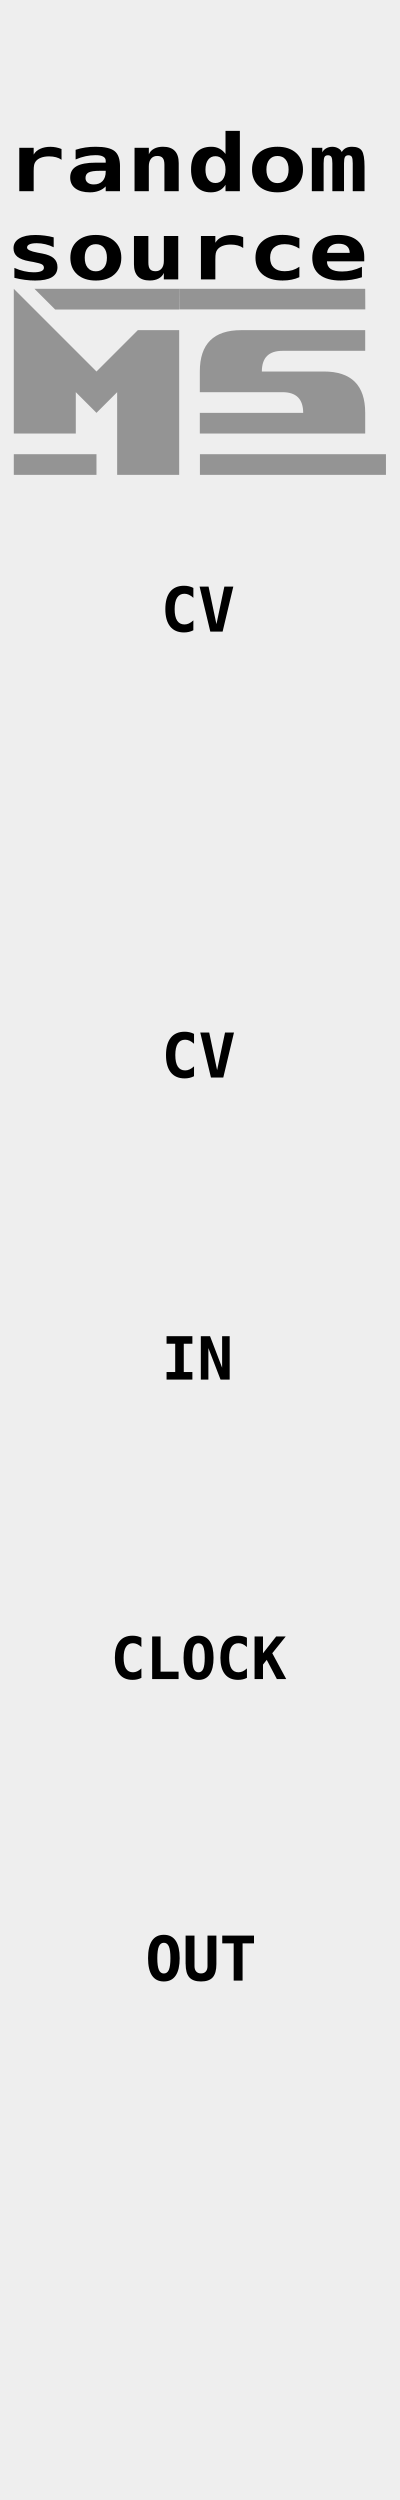
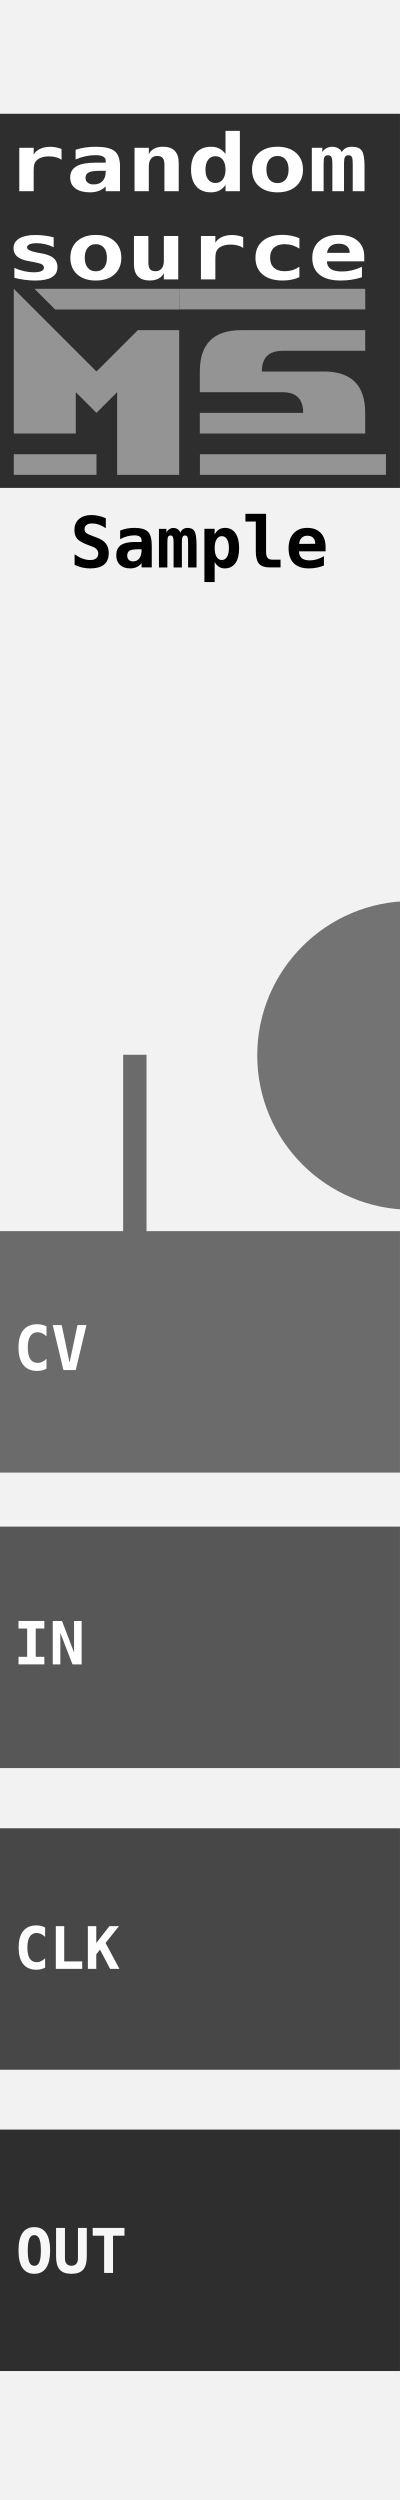
- <svg xmlns="http://www.w3.org/2000/svg" width="16mm" height="100mm" viewBox="0 0 16 100" version="1.1" id="svg8">
-   <defs id="defs2" />
+ <svg xmlns="http://www.w3.org/2000/svg" xmlns:ns1="http://www.openswatchbook.org/uri/2009/osb" width="16mm" height="100mm" viewBox="0 0 16 100" version="1.1" id="svg8">
+   <defs id="defs2">
+     <linearGradient id="linearGradient2331" ns1:paint="solid">
+       <stop style="stop-color:#f2f2f2;stop-opacity:1;" offset="0" id="stop2329" />
+     </linearGradient>
+   </defs>
  <g id="layer1" transform="translate(0,-197)">
-     <path style="fill:#eeeeee;fill-opacity:1;fill-rule:evenodd;stroke:none;stroke-width:0.063;stroke-miterlimit:4;stroke-dasharray:none;stroke-opacity:1" d="M -2.0290964e-4,197 H 16 v 100 H -2.0290964e-4 Z" id="rect817" />
+     <path style="fill:#f2f2f2;fill-opacity:1;fill-rule:evenodd;stroke:none;stroke-width:0.063;stroke-miterlimit:4;stroke-dasharray:none;stroke-opacity:1" d="M -2.0290964e-4,197 H 16 v 100 H -2.0290964e-4 Z" id="rect817" />
    <flowRoot xml:space="preserve" id="flowRoot858" style="fill:black;fill-opacity:1;stroke:none;font-family:sans-serif;font-style:normal;font-weight:normal;font-size:40px;line-height:1.25;letter-spacing:0px;word-spacing:0px">
      <flowRegion id="flowRegion860">
        <rect id="rect862" width="29.5" height="176.5" x="-118.5" y="330.453" />
      </flowRegion>
      <flowPara id="flowPara864" />
    </flowRoot>
    <flowRoot xml:space="preserve" id="flowRoot833" style="fill:black;fill-opacity:1;stroke:none;font-family:sans-serif;font-style:normal;font-weight:normal;font-size:40px;line-height:1.25;letter-spacing:0px;word-spacing:0px">
      <flowRegion id="flowRegion835">
        <rect id="rect837" width="102" height="45.5" x="-29.5" y="71.453" />
      </flowRegion>
      <flowPara id="flowPara839" />
    </flowRoot>
-     <g aria-label="CLOCK " style="font-style:normal;font-weight:normal;font-size:3.528px;line-height:1.25;font-family:sans-serif;text-align:center;letter-spacing:0px;word-spacing:0px;text-anchor:middle;fill:#000000;fill-opacity:1;stroke:none;stroke-width:0.265" id="text850-6-8" transform="matrix(1.325781,0,0,1.325781,-2.592218,-83.87965)">
-       <path d="m 6.222,262.482 q -0.06,0.031 -0.127,0.046 -0.066,0.015 -0.14,0.015 -0.26,0 -0.397,-0.171 -0.137,-0.171 -0.137,-0.495 0,-0.325 0.137,-0.496 0.137,-0.171 0.397,-0.171 0.073,0 0.14,0.015 0.067,0.015 0.126,0.046 v 0.282 q -0.065,-0.06 -0.127,-0.088 -0.061,-0.028 -0.127,-0.028 -0.14,0 -0.211,0.111 -0.071,0.11 -0.071,0.328 0,0.217 0.071,0.328 0.071,0.11 0.211,0.11 0.065,0 0.127,-0.028 0.062,-0.028 0.127,-0.089 z" style="font-style:normal;font-variant:normal;font-weight:bold;font-stretch:normal;font-size:1.764px;font-family:'DejaVu Sans Mono';-inkscape-font-specification:'DejaVu Sans Mono Bold';text-align:center;text-anchor:middle;stroke-width:0.265" id="path900" />
-       <path d="m 6.546,262.519 v -1.286 h 0.254 v 1.062 h 0.543 v 0.224 z" style="font-style:normal;font-variant:normal;font-weight:bold;font-stretch:normal;font-size:1.764px;font-family:'DejaVu Sans Mono';-inkscape-font-specification:'DejaVu Sans Mono Bold';text-align:center;text-anchor:middle;stroke-width:0.265" id="path902" />
-       <path d="m 7.944,261.438 q -0.097,0 -0.142,0.104 -0.045,0.103 -0.045,0.335 0,0.231 0.045,0.335 0.045,0.103 0.142,0.103 0.098,0 0.143,-0.103 0.045,-0.104 0.045,-0.335 0,-0.232 -0.045,-0.335 -0.045,-0.104 -0.143,-0.104 z m -0.451,0.439 q 0,-0.33 0.114,-0.499 0.115,-0.169 0.338,-0.169 0.224,0 0.338,0.169 0.115,0.169 0.115,0.499 0,0.329 -0.115,0.498 -0.114,0.169 -0.338,0.169 -0.223,0 -0.338,-0.169 -0.114,-0.169 -0.114,-0.498 z" style="font-style:normal;font-variant:normal;font-weight:bold;font-stretch:normal;font-size:1.764px;font-family:'DejaVu Sans Mono';-inkscape-font-specification:'DejaVu Sans Mono Bold';text-align:center;text-anchor:middle;stroke-width:0.265" id="path904" />
-       <path d="m 9.406,262.482 q -0.06,0.031 -0.127,0.046 -0.066,0.015 -0.14,0.015 -0.26,0 -0.397,-0.171 -0.137,-0.171 -0.137,-0.495 0,-0.325 0.137,-0.496 0.137,-0.171 0.397,-0.171 0.073,0 0.14,0.015 0.067,0.015 0.126,0.046 v 0.282 q -0.065,-0.06 -0.127,-0.088 -0.061,-0.028 -0.127,-0.028 -0.14,0 -0.211,0.111 -0.071,0.11 -0.071,0.328 0,0.217 0.071,0.328 0.071,0.11 0.211,0.11 0.065,0 0.127,-0.028 0.062,-0.028 0.127,-0.089 z" style="font-style:normal;font-variant:normal;font-weight:bold;font-stretch:normal;font-size:1.764px;font-family:'DejaVu Sans Mono';-inkscape-font-specification:'DejaVu Sans Mono Bold';text-align:center;text-anchor:middle;stroke-width:0.265" id="path906" />
-       <path d="m 9.636,261.233 h 0.254 v 0.508 l 0.398,-0.508 h 0.288 l -0.406,0.506 0.42,0.779 h -0.282 l -0.305,-0.579 -0.113,0.143 v 0.436 H 9.636 Z" style="font-style:normal;font-variant:normal;font-weight:bold;font-stretch:normal;font-size:1.764px;font-family:'DejaVu Sans Mono';-inkscape-font-specification:'DejaVu Sans Mono Bold';text-align:center;text-anchor:middle;stroke-width:0.265" id="path908" />
-     </g>
-     <g aria-label="IN " style="font-style:normal;font-weight:normal;font-size:3.528px;line-height:1.25;font-family:sans-serif;text-align:center;letter-spacing:0px;word-spacing:0px;text-anchor:middle;fill:#000000;fill-opacity:1;stroke:none;stroke-width:0.265" id="text850-6-8-2" transform="matrix(1.350037,0,0,1.350037,-3.094258,-86.37611)">
-       <path d="m 7.227,249.716 v -0.224 H 7.992 v 0.224 H 7.737 v 0.838 H 7.992 v 0.224 H 7.227 v -0.224 h 0.256 v -0.838 z" style="font-style:normal;font-variant:normal;font-weight:bold;font-stretch:normal;font-size:1.764px;font-family:'DejaVu Sans Mono';-inkscape-font-specification:'DejaVu Sans Mono Bold';text-align:center;text-anchor:middle;stroke-width:0.265" id="path895" />
-       <path d="m 8.242,249.492 h 0.273 l 0.358,0.934 v -0.934 h 0.224 v 1.286 H 8.826 l -0.36,-0.934 v 0.934 H 8.242 Z" style="font-style:normal;font-variant:normal;font-weight:bold;font-stretch:normal;font-size:1.764px;font-family:'DejaVu Sans Mono';-inkscape-font-specification:'DejaVu Sans Mono Bold';text-align:center;text-anchor:middle;stroke-width:0.265" id="path897" />
-     </g>
+     <path style="fill:#2e2e2e;fill-opacity:1;fill-rule:evenodd;stroke:none;stroke-width:0.122;stroke-miterlimit:4;stroke-dasharray:none;stroke-opacity:1" d="M -0.002,201.551 H 15.999 v 14.965 H -0.002 Z" id="rect860-8-4-4-5" />
    <g aria-label="MS" style="font-style:normal;font-weight:normal;font-size:10.583px;line-height:1.25;font-family:sans-serif;letter-spacing:0px;word-spacing:0px;fill:#949494;fill-opacity:1;stroke:none;stroke-width:0.265" id="text881" transform="translate(0,0.5291667)">
      <path d="m 0.552,213.812 v -5.788 l 3.307,3.307 1.654,-1.654 h 1.654 v 5.788 H 4.686 v -3.307 l -0.827,0.827 -0.827,-0.827 v 1.654 z m 0.827,-5.788 0.827,0.827 h 4.961 v -0.827 z m -0.827,7.441 v -0.827 H 3.859 v 0.827 z" style="font-style:normal;font-variant:normal;font-weight:normal;font-stretch:normal;font-size:8.467px;font-family:stoNe;-inkscape-font-specification:stoNe;fill:#949494;fill-opacity:1;stroke-width:0.265" id="path854" />
      <path d="m 7.993,213.812 v -0.827 h 4.134 q 0,-0.827 -0.827,-0.827 H 7.993 v -0.827 q 0,-1.654 1.654,-1.654 h 4.961 v 0.827 h -3.307 q -0.827,0 -0.827,0.827 h 2.48 q 1.654,0 1.654,1.654 v 0.827 z m 0.004,0.827 v 0.827 h 7.441 v -0.827 z m -0.831,-6.615 0.004,0.823 H 14.612 l -0.004,-0.823 z" style="font-style:normal;font-variant:normal;font-weight:normal;font-stretch:normal;font-size:8.467px;font-family:stoNe;-inkscape-font-specification:stoNe;fill:#949494;fill-opacity:1;stroke-width:0.265" id="path856" />
    </g>
-     <g aria-label="random source" transform="scale(1.126146,0.8879843)" style="font-style:normal;font-weight:normal;font-size:11.918px;line-height:0.3;font-family:sans-serif;letter-spacing:0px;word-spacing:0px;fill:#000000;fill-opacity:1;stroke:none;stroke-width:0.298" id="text860">
-       <path d="m 2.186,229.048 q -0.084,-0.077 -0.197,-0.115 -0.112,-0.038 -0.246,-0.038 -0.162,0 -0.285,0.058 -0.12,0.056 -0.187,0.164 -0.042,0.066 -0.059,0.161 -0.016,0.094 -0.016,0.286 v 0.901 H 0.685 v -1.955 H 1.196 v 0.304 q 0.075,-0.168 0.23,-0.258 0.155,-0.092 0.363,-0.092 0.105,0 0.204,0.026 0.101,0.025 0.192,0.073 z" style="font-style:normal;font-variant:normal;font-weight:bold;font-stretch:normal;font-size:3.576px;line-height:0.01;font-family:'DejaVu Sans Mono';-inkscape-font-specification:'DejaVu Sans Mono Bold';stroke-width:0.298" id="path876" />
-       <path d="m 3.55,229.545 q -0.286,0 -0.4,0.073 -0.113,0.073 -0.113,0.251 0,0.133 0.079,0.211 0.079,0.079 0.213,0.079 0.203,0 0.314,-0.152 0.112,-0.154 0.112,-0.428 v -0.035 z m 0.712,-0.197 v 1.116 H 3.754 v -0.218 q -0.093,0.129 -0.237,0.199 -0.145,0.07 -0.319,0.07 -0.333,0 -0.52,-0.176 -0.185,-0.176 -0.185,-0.492 0,-0.342 0.222,-0.505 0.222,-0.164 0.686,-0.164 h 0.354 v -0.086 q 0,-0.124 -0.091,-0.187 -0.089,-0.065 -0.264,-0.065 -0.183,0 -0.356,0.047 -0.171,0.045 -0.358,0.147 v -0.436 q 0.169,-0.07 0.344,-0.103 0.175,-0.033 0.37,-0.033 0.477,0 0.669,0.194 0.194,0.194 0.194,0.693 z" style="font-style:normal;font-variant:normal;font-weight:bold;font-stretch:normal;font-size:3.576px;line-height:0.01;font-family:'DejaVu Sans Mono';-inkscape-font-specification:'DejaVu Sans Mono Bold';stroke-width:0.298" id="path878" />
-       <path d="m 6.348,229.194 v 1.269 H 5.84 v -1.191 q 0,-0.213 -0.061,-0.304 -0.059,-0.092 -0.196,-0.092 -0.138,0 -0.218,0.124 -0.079,0.124 -0.079,0.344 v 1.119 H 4.779 v -1.955 H 5.287 v 0.293 q 0.054,-0.162 0.185,-0.251 0.131,-0.089 0.316,-0.089 0.278,0 0.419,0.185 0.141,0.183 0.141,0.548 z" style="font-style:normal;font-variant:normal;font-weight:bold;font-stretch:normal;font-size:3.576px;line-height:0.01;font-family:'DejaVu Sans Mono';-inkscape-font-specification:'DejaVu Sans Mono Bold';stroke-width:0.298" id="path880" />
-       <path d="m 8.01,228.786 v -1.039 h 0.51 v 2.717 h -0.51 v -0.29 q -0.082,0.169 -0.213,0.255 -0.129,0.086 -0.306,0.086 -0.335,0 -0.52,-0.269 -0.185,-0.269 -0.185,-0.758 0,-0.496 0.187,-0.761 0.189,-0.265 0.536,-0.265 0.157,0 0.281,0.082 0.126,0.08 0.22,0.243 z m -0.712,0.705 q 0,0.283 0.094,0.443 0.094,0.161 0.26,0.161 0.166,0 0.262,-0.161 0.096,-0.161 0.096,-0.443 0,-0.283 -0.096,-0.443 -0.096,-0.161 -0.262,-0.161 -0.166,0 -0.26,0.161 -0.094,0.161 -0.094,0.443 z" style="font-style:normal;font-variant:normal;font-weight:bold;font-stretch:normal;font-size:3.576px;line-height:0.01;font-family:'DejaVu Sans Mono';-inkscape-font-specification:'DejaVu Sans Mono Bold';stroke-width:0.298" id="path882" />
-       <path d="m 9.856,228.877 q -0.183,0 -0.288,0.162 -0.105,0.161 -0.105,0.449 0,0.288 0.105,0.45 0.105,0.161 0.288,0.161 0.185,0 0.29,-0.161 0.105,-0.162 0.105,-0.45 0,-0.288 -0.105,-0.449 -0.105,-0.162 -0.29,-0.162 z m -0.904,0.611 q 0,-0.473 0.244,-0.749 0.246,-0.278 0.66,-0.278 0.416,0 0.66,0.278 0.246,0.276 0.246,0.749 0,0.473 -0.246,0.751 -0.244,0.276 -0.66,0.276 -0.414,0 -0.66,-0.276 -0.244,-0.278 -0.244,-0.751 z" style="font-style:normal;font-variant:normal;font-weight:bold;font-stretch:normal;font-size:3.576px;line-height:0.01;font-family:'DejaVu Sans Mono';-inkscape-font-specification:'DejaVu Sans Mono Bold';stroke-width:0.298" id="path884" />
-       <path d="m 12.136,228.704 q 0.058,-0.124 0.147,-0.183 0.089,-0.059 0.218,-0.059 0.253,0 0.349,0.175 0.098,0.175 0.098,0.726 v 1.102 h -0.419 v -1.255 q 0,-0.218 -0.033,-0.292 -0.033,-0.073 -0.12,-0.073 -0.087,0 -0.122,0.075 -0.035,0.075 -0.035,0.29 v 1.255 h -0.414 v -1.255 q 0,-0.215 -0.035,-0.29 -0.035,-0.075 -0.122,-0.075 -0.087,0 -0.12,0.073 -0.033,0.073 -0.033,0.292 v 1.255 h -0.419 v -1.955 h 0.372 v 0.203 q 0.044,-0.115 0.14,-0.182 0.096,-0.068 0.215,-0.068 0.119,0 0.216,0.072 0.098,0.07 0.119,0.171 z" style="font-style:normal;font-variant:normal;font-weight:bold;font-stretch:normal;font-size:3.576px;line-height:0.01;font-family:'DejaVu Sans Mono';-inkscape-font-specification:'DejaVu Sans Mono Bold';stroke-width:0.298" id="path886" />
-       <path d="m 1.907,232.542 v 0.447 q -0.141,-0.091 -0.295,-0.136 -0.152,-0.047 -0.306,-0.047 -0.171,0 -0.258,0.051 -0.087,0.049 -0.087,0.147 0,0.14 0.374,0.227 l 0.019,0.005 0.147,0.035 q 0.279,0.066 0.409,0.215 0.131,0.147 0.131,0.398 0,0.302 -0.199,0.454 -0.197,0.15 -0.595,0.15 -0.176,0 -0.361,-0.031 -0.185,-0.03 -0.375,-0.091 v -0.447 q 0.169,0.096 0.344,0.147 0.176,0.051 0.34,0.051 0.18,0 0.272,-0.052 0.093,-0.052 0.093,-0.152 0,-0.098 -0.066,-0.15 -0.065,-0.052 -0.311,-0.112 l -0.141,-0.031 q -0.293,-0.066 -0.428,-0.208 -0.134,-0.141 -0.134,-0.379 0,-0.283 0.204,-0.44 0.204,-0.157 0.574,-0.157 0.166,0 0.33,0.028 0.166,0.026 0.321,0.08 z" style="font-style:normal;font-variant:normal;font-weight:bold;font-stretch:normal;font-size:3.576px;line-height:0.01;font-family:'DejaVu Sans Mono';-inkscape-font-specification:'DejaVu Sans Mono Bold';stroke-width:0.298" id="path888" />
-       <path d="m 3.403,232.85 q -0.183,0 -0.288,0.162 -0.105,0.161 -0.105,0.449 0,0.288 0.105,0.45 0.105,0.161 0.288,0.161 0.185,0 0.29,-0.161 0.105,-0.162 0.105,-0.45 0,-0.288 -0.105,-0.449 -0.105,-0.162 -0.29,-0.162 z m -0.904,0.611 q 0,-0.473 0.244,-0.749 0.246,-0.278 0.66,-0.278 0.416,0 0.66,0.278 0.246,0.276 0.246,0.749 0,0.473 -0.246,0.751 -0.244,0.276 -0.66,0.276 -0.414,0 -0.66,-0.276 -0.244,-0.278 -0.244,-0.751 z" style="font-style:normal;font-variant:normal;font-weight:bold;font-stretch:normal;font-size:3.576px;line-height:0.01;font-family:'DejaVu Sans Mono';-inkscape-font-specification:'DejaVu Sans Mono Bold';stroke-width:0.298" id="path890" />
-       <path d="m 4.758,233.754 v -1.273 h 0.512 v 1.194 q 0,0.211 0.059,0.302 0.059,0.091 0.197,0.091 0.138,0 0.215,-0.122 0.079,-0.122 0.079,-0.342 v -1.123 H 6.331 v 1.955 H 5.819 v -0.29 q -0.054,0.162 -0.185,0.251 -0.129,0.089 -0.313,0.089 -0.279,0 -0.422,-0.185 -0.141,-0.185 -0.141,-0.548 z" style="font-style:normal;font-variant:normal;font-weight:bold;font-stretch:normal;font-size:3.576px;line-height:0.01;font-family:'DejaVu Sans Mono';-inkscape-font-specification:'DejaVu Sans Mono Bold';stroke-width:0.298" id="path892" />
-       <path d="m 8.639,233.021 q -0.084,-0.077 -0.197,-0.115 -0.112,-0.038 -0.246,-0.038 -0.162,0 -0.285,0.058 -0.12,0.056 -0.187,0.164 -0.042,0.066 -0.059,0.161 -0.016,0.094 -0.016,0.286 v 0.901 H 7.137 v -1.955 h 0.512 v 0.304 q 0.075,-0.168 0.23,-0.258 0.155,-0.092 0.363,-0.092 0.105,0 0.204,0.026 0.101,0.024 0.192,0.073 z" style="font-style:normal;font-variant:normal;font-weight:bold;font-stretch:normal;font-size:3.576px;line-height:0.01;font-family:'DejaVu Sans Mono';-inkscape-font-specification:'DejaVu Sans Mono Bold';stroke-width:0.298" id="path894" />
-       <path d="m 10.633,234.337 q -0.129,0.075 -0.278,0.112 -0.148,0.038 -0.319,0.038 -0.452,0 -0.707,-0.272 -0.255,-0.272 -0.255,-0.754 0,-0.484 0.257,-0.756 0.257,-0.274 0.709,-0.274 0.157,0 0.302,0.037 0.147,0.037 0.292,0.113 v 0.468 q -0.112,-0.096 -0.246,-0.147 -0.133,-0.052 -0.276,-0.052 -0.25,0 -0.384,0.159 -0.134,0.159 -0.134,0.452 0,0.293 0.134,0.45 0.134,0.157 0.384,0.157 0.148,0 0.278,-0.049 0.129,-0.051 0.244,-0.152 z" style="font-style:normal;font-variant:normal;font-weight:bold;font-stretch:normal;font-size:3.576px;line-height:0.01;font-family:'DejaVu Sans Mono';-inkscape-font-specification:'DejaVu Sans Mono Bold';stroke-width:0.298" id="path896" />
-       <path d="m 12.855,234.34 q -0.178,0.073 -0.363,0.11 -0.185,0.037 -0.391,0.037 -0.491,0 -0.751,-0.262 -0.258,-0.264 -0.258,-0.758 0,-0.478 0.25,-0.756 0.25,-0.278 0.681,-0.278 0.435,0 0.674,0.258 0.241,0.257 0.241,0.725 v 0.208 h -1.325 q 0.002,0.23 0.136,0.344 0.134,0.113 0.402,0.113 0.176,0 0.347,-0.051 0.171,-0.051 0.358,-0.161 z m -0.433,-1.1 q -0.004,-0.203 -0.105,-0.306 -0.1,-0.105 -0.295,-0.105 -0.176,0 -0.281,0.108 -0.105,0.106 -0.124,0.304 z" style="font-style:normal;font-variant:normal;font-weight:bold;font-stretch:normal;font-size:3.576px;line-height:0.01;font-family:'DejaVu Sans Mono';-inkscape-font-specification:'DejaVu Sans Mono Bold';stroke-width:0.298" id="path898" />
+     <g aria-label="random source" transform="scale(1.126146,0.8879843)" style="font-style:normal;font-weight:normal;font-size:11.918px;line-height:0.3;font-family:sans-serif;letter-spacing:0px;word-spacing:0px;fill:#ffffff;fill-opacity:1;stroke:none;stroke-width:0.298" id="text860">
+       <path d="m 2.186,229.048 q -0.084,-0.077 -0.197,-0.115 -0.112,-0.038 -0.246,-0.038 -0.162,0 -0.285,0.058 -0.12,0.056 -0.187,0.164 -0.042,0.066 -0.059,0.161 -0.016,0.094 -0.016,0.286 v 0.901 H 0.685 v -1.955 H 1.196 v 0.304 q 0.075,-0.168 0.23,-0.258 0.155,-0.092 0.363,-0.092 0.105,0 0.204,0.026 0.101,0.025 0.192,0.073 z" style="font-style:normal;font-variant:normal;font-weight:bold;font-stretch:normal;font-size:3.576px;line-height:0.01;font-family:'DejaVu Sans Mono';-inkscape-font-specification:'DejaVu Sans Mono Bold';stroke-width:0.298;fill:#ffffff;fill-opacity:1" id="path876" />
+       <path d="m 3.55,229.545 q -0.286,0 -0.4,0.073 -0.113,0.073 -0.113,0.251 0,0.133 0.079,0.211 0.079,0.079 0.213,0.079 0.203,0 0.314,-0.152 0.112,-0.154 0.112,-0.428 v -0.035 z m 0.712,-0.197 v 1.116 H 3.754 v -0.218 q -0.093,0.129 -0.237,0.199 -0.145,0.07 -0.319,0.07 -0.333,0 -0.52,-0.176 -0.185,-0.176 -0.185,-0.492 0,-0.342 0.222,-0.505 0.222,-0.164 0.686,-0.164 h 0.354 v -0.086 q 0,-0.124 -0.091,-0.187 -0.089,-0.065 -0.264,-0.065 -0.183,0 -0.356,0.047 -0.171,0.045 -0.358,0.147 v -0.436 q 0.169,-0.07 0.344,-0.103 0.175,-0.033 0.37,-0.033 0.477,0 0.669,0.194 0.194,0.194 0.194,0.693 z" style="font-style:normal;font-variant:normal;font-weight:bold;font-stretch:normal;font-size:3.576px;line-height:0.01;font-family:'DejaVu Sans Mono';-inkscape-font-specification:'DejaVu Sans Mono Bold';stroke-width:0.298;fill:#ffffff;fill-opacity:1" id="path878" />
+       <path d="m 6.348,229.194 v 1.269 H 5.84 v -1.191 q 0,-0.213 -0.061,-0.304 -0.059,-0.092 -0.196,-0.092 -0.138,0 -0.218,0.124 -0.079,0.124 -0.079,0.344 v 1.119 H 4.779 v -1.955 H 5.287 v 0.293 q 0.054,-0.162 0.185,-0.251 0.131,-0.089 0.316,-0.089 0.278,0 0.419,0.185 0.141,0.183 0.141,0.548 z" style="font-style:normal;font-variant:normal;font-weight:bold;font-stretch:normal;font-size:3.576px;line-height:0.01;font-family:'DejaVu Sans Mono';-inkscape-font-specification:'DejaVu Sans Mono Bold';stroke-width:0.298;fill:#ffffff;fill-opacity:1" id="path880" />
+       <path d="m 8.01,228.786 v -1.039 h 0.51 v 2.717 h -0.51 v -0.29 q -0.082,0.169 -0.213,0.255 -0.129,0.086 -0.306,0.086 -0.335,0 -0.52,-0.269 -0.185,-0.269 -0.185,-0.758 0,-0.496 0.187,-0.761 0.189,-0.265 0.536,-0.265 0.157,0 0.281,0.082 0.126,0.08 0.22,0.243 z m -0.712,0.705 q 0,0.283 0.094,0.443 0.094,0.161 0.26,0.161 0.166,0 0.262,-0.161 0.096,-0.161 0.096,-0.443 0,-0.283 -0.096,-0.443 -0.096,-0.161 -0.262,-0.161 -0.166,0 -0.26,0.161 -0.094,0.161 -0.094,0.443 z" style="font-style:normal;font-variant:normal;font-weight:bold;font-stretch:normal;font-size:3.576px;line-height:0.01;font-family:'DejaVu Sans Mono';-inkscape-font-specification:'DejaVu Sans Mono Bold';stroke-width:0.298;fill:#ffffff;fill-opacity:1" id="path882" />
+       <path d="m 9.856,228.877 q -0.183,0 -0.288,0.162 -0.105,0.161 -0.105,0.449 0,0.288 0.105,0.45 0.105,0.161 0.288,0.161 0.185,0 0.29,-0.161 0.105,-0.162 0.105,-0.45 0,-0.288 -0.105,-0.449 -0.105,-0.162 -0.29,-0.162 z m -0.904,0.611 q 0,-0.473 0.244,-0.749 0.246,-0.278 0.66,-0.278 0.416,0 0.66,0.278 0.246,0.276 0.246,0.749 0,0.473 -0.246,0.751 -0.244,0.276 -0.66,0.276 -0.414,0 -0.66,-0.276 -0.244,-0.278 -0.244,-0.751 z" style="font-style:normal;font-variant:normal;font-weight:bold;font-stretch:normal;font-size:3.576px;line-height:0.01;font-family:'DejaVu Sans Mono';-inkscape-font-specification:'DejaVu Sans Mono Bold';stroke-width:0.298;fill:#ffffff;fill-opacity:1" id="path884" />
+       <path d="m 12.136,228.704 q 0.058,-0.124 0.147,-0.183 0.089,-0.059 0.218,-0.059 0.253,0 0.349,0.175 0.098,0.175 0.098,0.726 v 1.102 h -0.419 v -1.255 q 0,-0.218 -0.033,-0.292 -0.033,-0.073 -0.12,-0.073 -0.087,0 -0.122,0.075 -0.035,0.075 -0.035,0.29 v 1.255 h -0.414 v -1.255 q 0,-0.215 -0.035,-0.29 -0.035,-0.075 -0.122,-0.075 -0.087,0 -0.12,0.073 -0.033,0.073 -0.033,0.292 v 1.255 h -0.419 v -1.955 h 0.372 v 0.203 q 0.044,-0.115 0.14,-0.182 0.096,-0.068 0.215,-0.068 0.119,0 0.216,0.072 0.098,0.07 0.119,0.171 z" style="font-style:normal;font-variant:normal;font-weight:bold;font-stretch:normal;font-size:3.576px;line-height:0.01;font-family:'DejaVu Sans Mono';-inkscape-font-specification:'DejaVu Sans Mono Bold';stroke-width:0.298;fill:#ffffff;fill-opacity:1" id="path886" />
+       <path d="m 1.907,232.542 v 0.447 q -0.141,-0.091 -0.295,-0.136 -0.152,-0.047 -0.306,-0.047 -0.171,0 -0.258,0.051 -0.087,0.049 -0.087,0.147 0,0.14 0.374,0.227 l 0.019,0.005 0.147,0.035 q 0.279,0.066 0.409,0.215 0.131,0.147 0.131,0.398 0,0.302 -0.199,0.454 -0.197,0.15 -0.595,0.15 -0.176,0 -0.361,-0.031 -0.185,-0.03 -0.375,-0.091 v -0.447 q 0.169,0.096 0.344,0.147 0.176,0.051 0.34,0.051 0.18,0 0.272,-0.052 0.093,-0.052 0.093,-0.152 0,-0.098 -0.066,-0.15 -0.065,-0.052 -0.311,-0.112 l -0.141,-0.031 q -0.293,-0.066 -0.428,-0.208 -0.134,-0.141 -0.134,-0.379 0,-0.283 0.204,-0.44 0.204,-0.157 0.574,-0.157 0.166,0 0.33,0.028 0.166,0.026 0.321,0.08 z" style="font-style:normal;font-variant:normal;font-weight:bold;font-stretch:normal;font-size:3.576px;line-height:0.01;font-family:'DejaVu Sans Mono';-inkscape-font-specification:'DejaVu Sans Mono Bold';stroke-width:0.298;fill:#ffffff;fill-opacity:1" id="path888" />
+       <path d="m 3.403,232.85 q -0.183,0 -0.288,0.162 -0.105,0.161 -0.105,0.449 0,0.288 0.105,0.45 0.105,0.161 0.288,0.161 0.185,0 0.29,-0.161 0.105,-0.162 0.105,-0.45 0,-0.288 -0.105,-0.449 -0.105,-0.162 -0.29,-0.162 z m -0.904,0.611 q 0,-0.473 0.244,-0.749 0.246,-0.278 0.66,-0.278 0.416,0 0.66,0.278 0.246,0.276 0.246,0.749 0,0.473 -0.246,0.751 -0.244,0.276 -0.66,0.276 -0.414,0 -0.66,-0.276 -0.244,-0.278 -0.244,-0.751 z" style="font-style:normal;font-variant:normal;font-weight:bold;font-stretch:normal;font-size:3.576px;line-height:0.01;font-family:'DejaVu Sans Mono';-inkscape-font-specification:'DejaVu Sans Mono Bold';stroke-width:0.298;fill:#ffffff;fill-opacity:1" id="path890" />
+       <path d="m 4.758,233.754 v -1.273 h 0.512 v 1.194 q 0,0.211 0.059,0.302 0.059,0.091 0.197,0.091 0.138,0 0.215,-0.122 0.079,-0.122 0.079,-0.342 v -1.123 H 6.331 v 1.955 H 5.819 v -0.29 q -0.054,0.162 -0.185,0.251 -0.129,0.089 -0.313,0.089 -0.279,0 -0.422,-0.185 -0.141,-0.185 -0.141,-0.548 z" style="font-style:normal;font-variant:normal;font-weight:bold;font-stretch:normal;font-size:3.576px;line-height:0.01;font-family:'DejaVu Sans Mono';-inkscape-font-specification:'DejaVu Sans Mono Bold';stroke-width:0.298;fill:#ffffff;fill-opacity:1" id="path892" />
+       <path d="m 8.639,233.021 q -0.084,-0.077 -0.197,-0.115 -0.112,-0.038 -0.246,-0.038 -0.162,0 -0.285,0.058 -0.12,0.056 -0.187,0.164 -0.042,0.066 -0.059,0.161 -0.016,0.094 -0.016,0.286 v 0.901 H 7.137 v -1.955 h 0.512 v 0.304 q 0.075,-0.168 0.23,-0.258 0.155,-0.092 0.363,-0.092 0.105,0 0.204,0.026 0.101,0.024 0.192,0.073 z" style="font-style:normal;font-variant:normal;font-weight:bold;font-stretch:normal;font-size:3.576px;line-height:0.01;font-family:'DejaVu Sans Mono';-inkscape-font-specification:'DejaVu Sans Mono Bold';stroke-width:0.298;fill:#ffffff;fill-opacity:1" id="path894" />
+       <path d="m 10.633,234.337 q -0.129,0.075 -0.278,0.112 -0.148,0.038 -0.319,0.038 -0.452,0 -0.707,-0.272 -0.255,-0.272 -0.255,-0.754 0,-0.484 0.257,-0.756 0.257,-0.274 0.709,-0.274 0.157,0 0.302,0.037 0.147,0.037 0.292,0.113 v 0.468 q -0.112,-0.096 -0.246,-0.147 -0.133,-0.052 -0.276,-0.052 -0.25,0 -0.384,0.159 -0.134,0.159 -0.134,0.452 0,0.293 0.134,0.45 0.134,0.157 0.384,0.157 0.148,0 0.278,-0.049 0.129,-0.051 0.244,-0.152 z" style="font-style:normal;font-variant:normal;font-weight:bold;font-stretch:normal;font-size:3.576px;line-height:0.01;font-family:'DejaVu Sans Mono';-inkscape-font-specification:'DejaVu Sans Mono Bold';stroke-width:0.298;fill:#ffffff;fill-opacity:1" id="path896" />
+       <path d="m 12.855,234.34 q -0.178,0.073 -0.363,0.11 -0.185,0.037 -0.391,0.037 -0.491,0 -0.751,-0.262 -0.258,-0.264 -0.258,-0.758 0,-0.478 0.25,-0.756 0.25,-0.278 0.681,-0.278 0.435,0 0.674,0.258 0.241,0.257 0.241,0.725 v 0.208 h -1.325 q 0.002,0.23 0.136,0.344 0.134,0.113 0.402,0.113 0.176,0 0.347,-0.051 0.171,-0.051 0.358,-0.161 z m -0.433,-1.1 q -0.004,-0.203 -0.105,-0.306 -0.1,-0.105 -0.295,-0.105 -0.176,0 -0.281,0.108 -0.105,0.106 -0.124,0.304 z" style="font-style:normal;font-variant:normal;font-weight:bold;font-stretch:normal;font-size:3.576px;line-height:0.01;font-family:'DejaVu Sans Mono';-inkscape-font-specification:'DejaVu Sans Mono Bold';stroke-width:0.298;fill:#ffffff;fill-opacity:1" id="path898" />
    </g>
    <flowRoot xml:space="preserve" id="flowRoot864" style="fill:black;fill-opacity:1;stroke:none;font-family:sans-serif;font-style:normal;font-weight:normal;font-size:40px;line-height:1.25;letter-spacing:0px;word-spacing:0px">
      <flowRegion id="flowRegion866">
        <rect id="rect868" width="123.533" height="47.711" x="55.011" y="27.953" />
      </flowRegion>
      <flowPara id="flowPara870" />
    </flowRoot>
-     <g aria-label="CV" style="font-style:normal;font-weight:normal;font-size:10.583px;line-height:1.25;font-family:sans-serif;letter-spacing:0px;word-spacing:0px;fill:#000000;fill-opacity:1;stroke:none;stroke-width:0.265" id="text866" transform="translate(-0.1322917)">
-       <path d="m 7.866,222.211 q -0.084,0.043 -0.177,0.065 -0.093,0.022 -0.195,0.022 -0.364,0 -0.556,-0.24 -0.192,-0.24 -0.192,-0.693 0,-0.455 0.192,-0.695 0.192,-0.24 0.556,-0.24 0.102,0 0.197,0.022 0.094,0.022 0.176,0.065 v 0.396 q -0.092,-0.084 -0.178,-0.123 -0.086,-0.04 -0.177,-0.04 -0.195,0 -0.295,0.156 -0.099,0.154 -0.099,0.459 0,0.304 0.099,0.459 0.1,0.154 0.295,0.154 0.092,0 0.177,-0.039 0.087,-0.04 0.178,-0.124 z" style="font-style:normal;font-variant:normal;font-weight:bold;font-stretch:normal;font-size:2.469px;font-family:'DejaVu Sans Mono';-inkscape-font-specification:'DejaVu Sans Mono Bold';stroke-width:0.265" id="path870" />
-       <path d="m 8.79,221.967 0.317,-1.504 h 0.358 l -0.428,1.8 H 8.544 L 8.116,220.463 h 0.358 z" style="font-style:normal;font-variant:normal;font-weight:bold;font-stretch:normal;font-size:2.469px;font-family:'DejaVu Sans Mono';-inkscape-font-specification:'DejaVu Sans Mono Bold';stroke-width:0.265" id="path872" />
+     <path style="fill:#474747;fill-opacity:1;fill-rule:evenodd;stroke:none;stroke-width:0.179;stroke-miterlimit:4;stroke-dasharray:none;stroke-opacity:1" d="M 1.0252043e-4,270.132 H 15.999 v 9.657 H 1.0252043e-4 Z" id="rect860-8" />
+     <path style="fill:#575757;fill-opacity:1;fill-rule:evenodd;stroke:none;stroke-width:0.179;stroke-miterlimit:4;stroke-dasharray:none;stroke-opacity:1" d="M 1.0071236e-4,258.065 H 15.999 v 9.657 H 1.0071236e-4 Z" id="rect860-8-4" />
+     <g aria-label="IN " style="font-style:normal;font-weight:normal;font-size:3.528px;line-height:1.25;font-family:sans-serif;text-align:center;letter-spacing:0px;word-spacing:0px;text-anchor:middle;fill:#ffffff;fill-opacity:1;stroke:none;stroke-width:0.265" id="text850-6-8-2-2" transform="matrix(1.350037,0,0,1.350037,-9.016088,-74.98471)">
+       <path d="m 7.227,249.716 v -0.224 H 7.992 v 0.224 H 7.737 v 0.838 H 7.992 v 0.224 H 7.227 v -0.224 h 0.256 v -0.838 z" style="font-style:normal;font-variant:normal;font-weight:bold;font-stretch:normal;font-size:1.764px;font-family:'DejaVu Sans Mono';-inkscape-font-specification:'DejaVu Sans Mono Bold';text-align:center;text-anchor:middle;fill:#ffffff;fill-opacity:1;stroke-width:0.265" id="path895-8" />
+       <path d="m 8.242,249.492 h 0.273 l 0.358,0.934 v -0.934 h 0.224 v 1.286 H 8.826 l -0.36,-0.934 v 0.934 H 8.242 Z" style="font-style:normal;font-variant:normal;font-weight:bold;font-stretch:normal;font-size:1.764px;font-family:'DejaVu Sans Mono';-inkscape-font-specification:'DejaVu Sans Mono Bold';text-align:center;text-anchor:middle;fill:#ffffff;fill-opacity:1;stroke-width:0.265" id="path897-2" />
    </g>
-     <g transform="translate(-0.1057246,17.8384)" aria-label="CV" style="font-style:normal;font-weight:normal;font-size:10.583px;line-height:1.25;font-family:sans-serif;letter-spacing:0px;word-spacing:0px;fill:#000000;fill-opacity:1;stroke:none;stroke-width:0.265" id="text866-8">
-       <path d="m 7.866,222.211 q -0.084,0.043 -0.177,0.065 -0.093,0.022 -0.195,0.022 -0.364,0 -0.556,-0.24 -0.192,-0.24 -0.192,-0.693 0,-0.455 0.192,-0.695 0.192,-0.24 0.556,-0.24 0.102,0 0.197,0.022 0.094,0.022 0.176,0.065 v 0.396 q -0.092,-0.084 -0.178,-0.123 -0.086,-0.04 -0.177,-0.04 -0.195,0 -0.295,0.156 -0.099,0.154 -0.099,0.459 0,0.304 0.099,0.459 0.1,0.154 0.295,0.154 0.092,0 0.177,-0.039 0.087,-0.04 0.178,-0.124 z" style="font-style:normal;font-variant:normal;font-weight:bold;font-stretch:normal;font-size:2.469px;font-family:'DejaVu Sans Mono';-inkscape-font-specification:'DejaVu Sans Mono Bold';stroke-width:0.265" id="path870-7" />
-       <path d="m 8.79,221.967 0.317,-1.504 h 0.358 l -0.428,1.8 H 8.544 L 8.116,220.463 h 0.358 z" style="font-style:normal;font-variant:normal;font-weight:bold;font-stretch:normal;font-size:2.469px;font-family:'DejaVu Sans Mono';-inkscape-font-specification:'DejaVu Sans Mono Bold';stroke-width:0.265" id="path872-6" />
+     <path style="fill:#6b6b6b;fill-opacity:1;fill-rule:evenodd;stroke:none;stroke-width:0.179;stroke-miterlimit:4;stroke-dasharray:none;stroke-opacity:1" d="M 1.0071236e-4,246.246 H 15.999 v 9.657 H 1.0071236e-4 Z" id="rect860-8-4-4" />
+     <g transform="translate(-6.006966,29.5389)" aria-label="CV" style="font-style:normal;font-weight:normal;font-size:10.583px;line-height:1.25;font-family:sans-serif;letter-spacing:0px;word-spacing:0px;fill:#ffffff;fill-opacity:1;stroke:none;stroke-width:0.265" id="text866-8-5">
+       <path d="m 7.866,222.211 q -0.084,0.043 -0.177,0.065 -0.093,0.022 -0.195,0.022 -0.364,0 -0.556,-0.24 -0.192,-0.24 -0.192,-0.693 0,-0.455 0.192,-0.695 0.192,-0.24 0.556,-0.24 0.102,0 0.197,0.022 0.094,0.022 0.176,0.065 v 0.396 q -0.092,-0.084 -0.178,-0.123 -0.086,-0.04 -0.177,-0.04 -0.195,0 -0.295,0.156 -0.099,0.154 -0.099,0.459 0,0.304 0.099,0.459 0.1,0.154 0.295,0.154 0.092,0 0.177,-0.039 0.087,-0.04 0.178,-0.124 z" style="font-style:normal;font-variant:normal;font-weight:bold;font-stretch:normal;font-size:2.469px;font-family:'DejaVu Sans Mono';-inkscape-font-specification:'DejaVu Sans Mono Bold';fill:#ffffff;fill-opacity:1;stroke-width:0.265" id="path870-7-4" />
+       <path d="m 8.79,221.967 0.317,-1.504 h 0.358 l -0.428,1.8 H 8.544 L 8.116,220.463 h 0.358 z" style="font-style:normal;font-variant:normal;font-weight:bold;font-stretch:normal;font-size:2.469px;font-family:'DejaVu Sans Mono';-inkscape-font-specification:'DejaVu Sans Mono Bold';fill:#ffffff;fill-opacity:1;stroke-width:0.265" id="path872-6-1" />
    </g>
-     <g aria-label="OUT" style="font-style:normal;font-weight:normal;font-size:10.583px;line-height:1.25;font-family:sans-serif;letter-spacing:0px;word-spacing:0px;fill:#000000;fill-opacity:1;stroke:none;stroke-width:0.265" id="text885">
-       <path d="m 6.554,274.711 q -0.136,0 -0.199,0.146 -0.063,0.145 -0.063,0.469 0,0.323 0.063,0.469 0.063,0.145 0.199,0.145 0.137,0 0.2,-0.145 0.063,-0.146 0.063,-0.469 0,-0.324 -0.063,-0.469 -0.063,-0.146 -0.2,-0.146 z m -0.632,0.615 q 0,-0.462 0.159,-0.698 0.16,-0.236 0.473,-0.236 0.314,0 0.473,0.236 0.16,0.236 0.16,0.698 0,0.461 -0.16,0.697 -0.159,0.236 -0.473,0.236 -0.312,0 -0.473,-0.236 -0.159,-0.236 -0.159,-0.697 z" style="font-style:normal;font-variant:normal;font-weight:bold;font-stretch:normal;font-size:2.469px;font-family:'DejaVu Sans Mono';-inkscape-font-specification:'DejaVu Sans Mono Bold';stroke-width:0.265" id="path887" />
-       <path d="m 7.424,275.56 v -1.136 h 0.356 v 1.225 q 0,0.135 0.069,0.212 0.069,0.076 0.191,0.076 0.122,0 0.191,-0.076 0.069,-0.077 0.069,-0.212 v -1.225 h 0.356 v 1.136 q 0,0.367 -0.146,0.533 -0.146,0.166 -0.469,0.166 -0.322,0 -0.469,-0.166 -0.146,-0.166 -0.146,-0.533 z" style="font-style:normal;font-variant:normal;font-weight:bold;font-stretch:normal;font-size:2.469px;font-family:'DejaVu Sans Mono';-inkscape-font-specification:'DejaVu Sans Mono Bold';stroke-width:0.265" id="path889" />
-       <path d="M 9.703,276.224 H 9.347 v -1.489 H 8.89 v -0.311 h 1.27 v 0.311 H 9.703 Z" style="font-style:normal;font-variant:normal;font-weight:bold;font-stretch:normal;font-size:2.469px;font-family:'DejaVu Sans Mono';-inkscape-font-specification:'DejaVu Sans Mono Bold';stroke-width:0.265" id="path891" />
+     <path style="fill:#2e2e2e;fill-opacity:1;fill-rule:evenodd;stroke:none;stroke-width:0.179;stroke-miterlimit:4;stroke-dasharray:none;stroke-opacity:1" d="M -3.1890435e-4,282.184 H 15.999 v 9.657 H -3.1890435e-4 Z" id="rect860" />
+     <g aria-label="OUT" style="font-style:normal;font-weight:normal;font-size:10.583px;line-height:1.25;font-family:sans-serif;letter-spacing:0px;word-spacing:0px;fill:#f7f7f7;fill-opacity:1;stroke:none;stroke-width:0.265" id="text885-9" transform="translate(-5.181906,11.69326)">
+       <path d="m 6.554,274.711 q -0.136,0 -0.199,0.146 -0.063,0.145 -0.063,0.469 0,0.323 0.063,0.469 0.063,0.145 0.199,0.145 0.137,0 0.2,-0.145 0.063,-0.146 0.063,-0.469 0,-0.324 -0.063,-0.469 -0.063,-0.146 -0.2,-0.146 z m -0.632,0.615 q 0,-0.462 0.159,-0.698 0.16,-0.236 0.473,-0.236 0.314,0 0.473,0.236 0.16,0.236 0.16,0.698 0,0.461 -0.16,0.697 -0.159,0.236 -0.473,0.236 -0.312,0 -0.473,-0.236 -0.159,-0.236 -0.159,-0.697 z" style="font-style:normal;font-variant:normal;font-weight:bold;font-stretch:normal;font-size:2.469px;font-family:'DejaVu Sans Mono';-inkscape-font-specification:'DejaVu Sans Mono Bold';fill:#f7f7f7;fill-opacity:1;stroke-width:0.265" id="path887-1" />
+       <path d="m 7.424,275.56 v -1.136 h 0.356 v 1.225 q 0,0.135 0.069,0.212 0.069,0.076 0.191,0.076 0.122,0 0.191,-0.076 0.069,-0.077 0.069,-0.212 v -1.225 H 8.654 v 1.136 q 0,0.367 -0.146,0.533 -0.146,0.166 -0.469,0.166 -0.322,0 -0.469,-0.166 -0.146,-0.166 -0.146,-0.533 z" style="font-style:normal;font-variant:normal;font-weight:bold;font-stretch:normal;font-size:2.469px;font-family:'DejaVu Sans Mono';-inkscape-font-specification:'DejaVu Sans Mono Bold';fill:#f7f7f7;fill-opacity:1;stroke-width:0.265" id="path889-1" />
+       <path d="M 9.703,276.224 H 9.347 v -1.489 H 8.89 v -0.311 h 1.27 v 0.311 H 9.703 Z" style="font-style:normal;font-variant:normal;font-weight:bold;font-stretch:normal;font-size:2.469px;font-family:'DejaVu Sans Mono';-inkscape-font-specification:'DejaVu Sans Mono Bold';fill:#f7f7f7;fill-opacity:1;stroke-width:0.265" id="path891-9" />
    </g>
+     <g aria-label="Sample" transform="matrix(1.007625,0,0,0.9924324,0,-2.579687)" style="font-style:normal;font-weight:normal;font-size:10.664px;line-height:1.25;font-family:sans-serif;letter-spacing:0px;word-spacing:0px;fill:#000000;fill-opacity:1;stroke:none;stroke-width:0.267" id="text921">
+       <path d="m 3.483,223.062 q -0.31,-0.118 -0.419,-0.247 -0.11,-0.131 -0.11,-0.35 0,-0.282 0.181,-0.443 0.181,-0.161 0.496,-0.161 0.143,0 0.286,0.033 0.143,0.032 0.283,0.096 v 0.4 q -0.132,-0.093 -0.268,-0.142 -0.136,-0.049 -0.269,-0.049 -0.149,0 -0.228,0.06 -0.079,0.06 -0.079,0.171 0,0.086 0.057,0.143 0.058,0.056 0.242,0.124 l 0.176,0.067 q 0.25,0.092 0.368,0.243 0.118,0.151 0.118,0.382 0,0.314 -0.186,0.469 -0.185,0.154 -0.56,0.154 -0.154,0 -0.31,-0.037 -0.154,-0.036 -0.299,-0.108 v -0.424 q 0.164,0.117 0.317,0.174 0.154,0.057 0.304,0.057 0.151,0 0.235,-0.068 0.083,-0.069 0.083,-0.193 0,-0.093 -0.056,-0.162 -0.056,-0.071 -0.161,-0.111 z" style="font-style:normal;font-variant:normal;font-weight:bold;font-stretch:normal;font-size:2.844px;font-family:'DejaVu Sans Mono';-inkscape-font-specification:'DejaVu Sans Mono Bold';stroke-width:0.267" id="path938" />
+       <path d="m 5.458,223.241 q -0.228,0 -0.318,0.058 -0.09,0.058 -0.09,0.2 0,0.106 0.062,0.168 0.062,0.062 0.169,0.062 0.161,0 0.25,-0.121 0.089,-0.122 0.089,-0.34 v -0.028 z m 0.567,-0.157 v 0.887 H 5.62 v -0.174 q -0.074,0.103 -0.189,0.158 -0.115,0.056 -0.254,0.056 -0.265,0 -0.414,-0.14 -0.147,-0.14 -0.147,-0.392 0,-0.272 0.176,-0.401 0.176,-0.131 0.546,-0.131 h 0.282 v -0.068 q 0,-0.099 -0.072,-0.149 -0.071,-0.051 -0.21,-0.051 -0.146,0 -0.283,0.037 -0.136,0.036 -0.285,0.117 v -0.347 q 0.135,-0.056 0.274,-0.082 0.139,-0.026 0.294,-0.026 0.379,0 0.532,0.154 0.154,0.154 0.154,0.551 z" style="font-style:normal;font-variant:normal;font-weight:bold;font-stretch:normal;font-size:2.844px;font-family:'DejaVu Sans Mono';-inkscape-font-specification:'DejaVu Sans Mono Bold';stroke-width:0.267" id="path940" />
+       <path d="m 7.155,222.572 q 0.046,-0.099 0.117,-0.146 0.071,-0.047 0.174,-0.047 0.201,0 0.278,0.139 0.078,0.139 0.078,0.578 v 0.876 H 7.467 v -0.998 q 0,-0.174 -0.026,-0.232 -0.026,-0.058 -0.096,-0.058 -0.069,0 -0.097,0.06 -0.028,0.06 -0.028,0.231 v 0.998 H 6.891 v -0.998 q 0,-0.171 -0.028,-0.231 -0.028,-0.06 -0.097,-0.06 -0.069,0 -0.096,0.058 -0.026,0.058 -0.026,0.232 v 0.998 H 6.31 v -1.555 h 0.296 v 0.161 q 0.035,-0.092 0.111,-0.144 0.076,-0.054 0.171,-0.054 0.094,0 0.172,0.057 0.078,0.056 0.094,0.136 z" style="font-style:normal;font-variant:normal;font-weight:bold;font-stretch:normal;font-size:2.844px;font-family:'DejaVu Sans Mono';-inkscape-font-specification:'DejaVu Sans Mono Bold';stroke-width:0.267" id="path942" />
+       <path d="m 8.521,223.752 v 0.811 H 8.115 v -2.147 h 0.405 v 0.233 q 0.064,-0.135 0.168,-0.203 0.104,-0.068 0.244,-0.068 0.267,0 0.414,0.214 0.147,0.214 0.147,0.603 0,0.394 -0.15,0.605 -0.149,0.211 -0.425,0.211 -0.125,0 -0.225,-0.064 -0.099,-0.065 -0.174,-0.196 z m 0.567,-0.56 q 0,-0.225 -0.075,-0.353 -0.075,-0.128 -0.207,-0.128 -0.132,0 -0.208,0.128 -0.076,0.128 -0.076,0.353 0,0.225 0.076,0.353 0.076,0.128 0.208,0.128 0.132,0 0.207,-0.128 0.075,-0.128 0.075,-0.353 z" style="font-style:normal;font-variant:normal;font-weight:bold;font-stretch:normal;font-size:2.844px;font-family:'DejaVu Sans Mono';-inkscape-font-specification:'DejaVu Sans Mono Bold';stroke-width:0.267" id="path944" />
+       <path d="m 10.155,223.323 v -1.2 H 9.743 v -0.312 h 0.819 v 1.512 q 0,0.183 0.057,0.26 0.057,0.076 0.193,0.076 h 0.325 v 0.312 h -0.439 q -0.29,0 -0.417,-0.15 -0.126,-0.15 -0.126,-0.498 z" style="font-style:normal;font-variant:normal;font-weight:bold;font-stretch:normal;font-size:2.844px;font-family:'DejaVu Sans Mono';-inkscape-font-specification:'DejaVu Sans Mono Bold';stroke-width:0.267" id="path946" />
+       <path d="m 12.859,223.895 q -0.142,0.058 -0.289,0.087 -0.147,0.029 -0.311,0.029 -0.39,0 -0.597,-0.208 -0.206,-0.21 -0.206,-0.603 0,-0.38 0.199,-0.601 0.199,-0.221 0.542,-0.221 0.346,0 0.536,0.205 0.192,0.204 0.192,0.576 v 0.165 H 11.87 q 0.001,0.183 0.108,0.274 0.107,0.09 0.319,0.09 0.14,0 0.276,-0.04 0.136,-0.04 0.285,-0.128 z m -0.344,-0.875 q -0.003,-0.161 -0.083,-0.243 -0.079,-0.083 -0.235,-0.083 -0.14,0 -0.224,0.086 -0.083,0.085 -0.099,0.242 z" style="font-style:normal;font-variant:normal;font-weight:bold;font-stretch:normal;font-size:2.844px;font-family:'DejaVu Sans Mono';-inkscape-font-specification:'DejaVu Sans Mono Bold';stroke-width:0.267" id="path948" />
+     </g>
+     <g aria-label="CLK" transform="matrix(0.9976048,0,0,1.002401,0,6.35)" style="font-style:normal;font-weight:normal;font-size:2.341px;line-height:1.25;font-family:sans-serif;letter-spacing:0px;word-spacing:0px;fill:#fdfdfd;fill-opacity:1;stroke:none;stroke-width:0.251" id="text958">
+       <path d="m 1.809,268.711 q -0.08,0.041 -0.168,0.062 -0.088,0.021 -0.185,0.021 -0.345,0 -0.527,-0.227 -0.182,-0.227 -0.182,-0.657 0,-0.431 0.182,-0.658 0.182,-0.227 0.527,-0.227 0.097,0 0.186,0.021 0.089,0.021 0.167,0.062 v 0.375 q -0.087,-0.08 -0.169,-0.117 -0.081,-0.038 -0.168,-0.038 -0.185,0 -0.28,0.147 -0.094,0.146 -0.094,0.436 0,0.288 0.094,0.436 0.095,0.146 0.28,0.146 0.087,0 0.168,-0.037 0.082,-0.038 0.169,-0.118 z" style="font-style:normal;font-variant:normal;font-weight:bold;font-stretch:normal;font-size:2.341px;font-family:'DejaVu Sans Mono';-inkscape-font-specification:'DejaVu Sans Mono Bold';fill:#fdfdfd;fill-opacity:1;stroke-width:0.251" id="path960" />
+       <path d="m 2.238,268.76 v -1.707 h 0.337 v 1.409 h 0.721 v 0.297 z" style="font-style:normal;font-variant:normal;font-weight:bold;font-stretch:normal;font-size:2.341px;font-family:'DejaVu Sans Mono';-inkscape-font-specification:'DejaVu Sans Mono Bold';fill:#fdfdfd;fill-opacity:1;stroke-width:0.251" id="path962" />
+       <path d="m 3.523,267.054 h 0.337 v 0.674 l 0.528,-0.674 h 0.382 l -0.538,0.672 0.558,1.034 H 4.415 l -0.405,-0.768 -0.15,0.19 v 0.578 H 3.523 Z" style="font-style:normal;font-variant:normal;font-weight:bold;font-stretch:normal;font-size:2.341px;font-family:'DejaVu Sans Mono';-inkscape-font-specification:'DejaVu Sans Mono Bold';fill:#fdfdfd;fill-opacity:1;stroke-width:0.251" id="path964" />
+     </g>
+     <circle style="fill:#737373;fill-opacity:1;fill-rule:evenodd;stroke:none;stroke-width:0.185;stroke-miterlimit:4;stroke-dasharray:none;stroke-opacity:1" id="path870" cx="16.464" cy="239.216" r="6.174" />
+     <rect style="fill:#6b6b6b;fill-opacity:1;fill-rule:evenodd;stroke:none;stroke-width:0.26;stroke-miterlimit:4;stroke-dasharray:none;stroke-opacity:1" id="rect872" width="0.935" height="9.167" x="4.926" y="239.19" />
  </g>
</svg>
